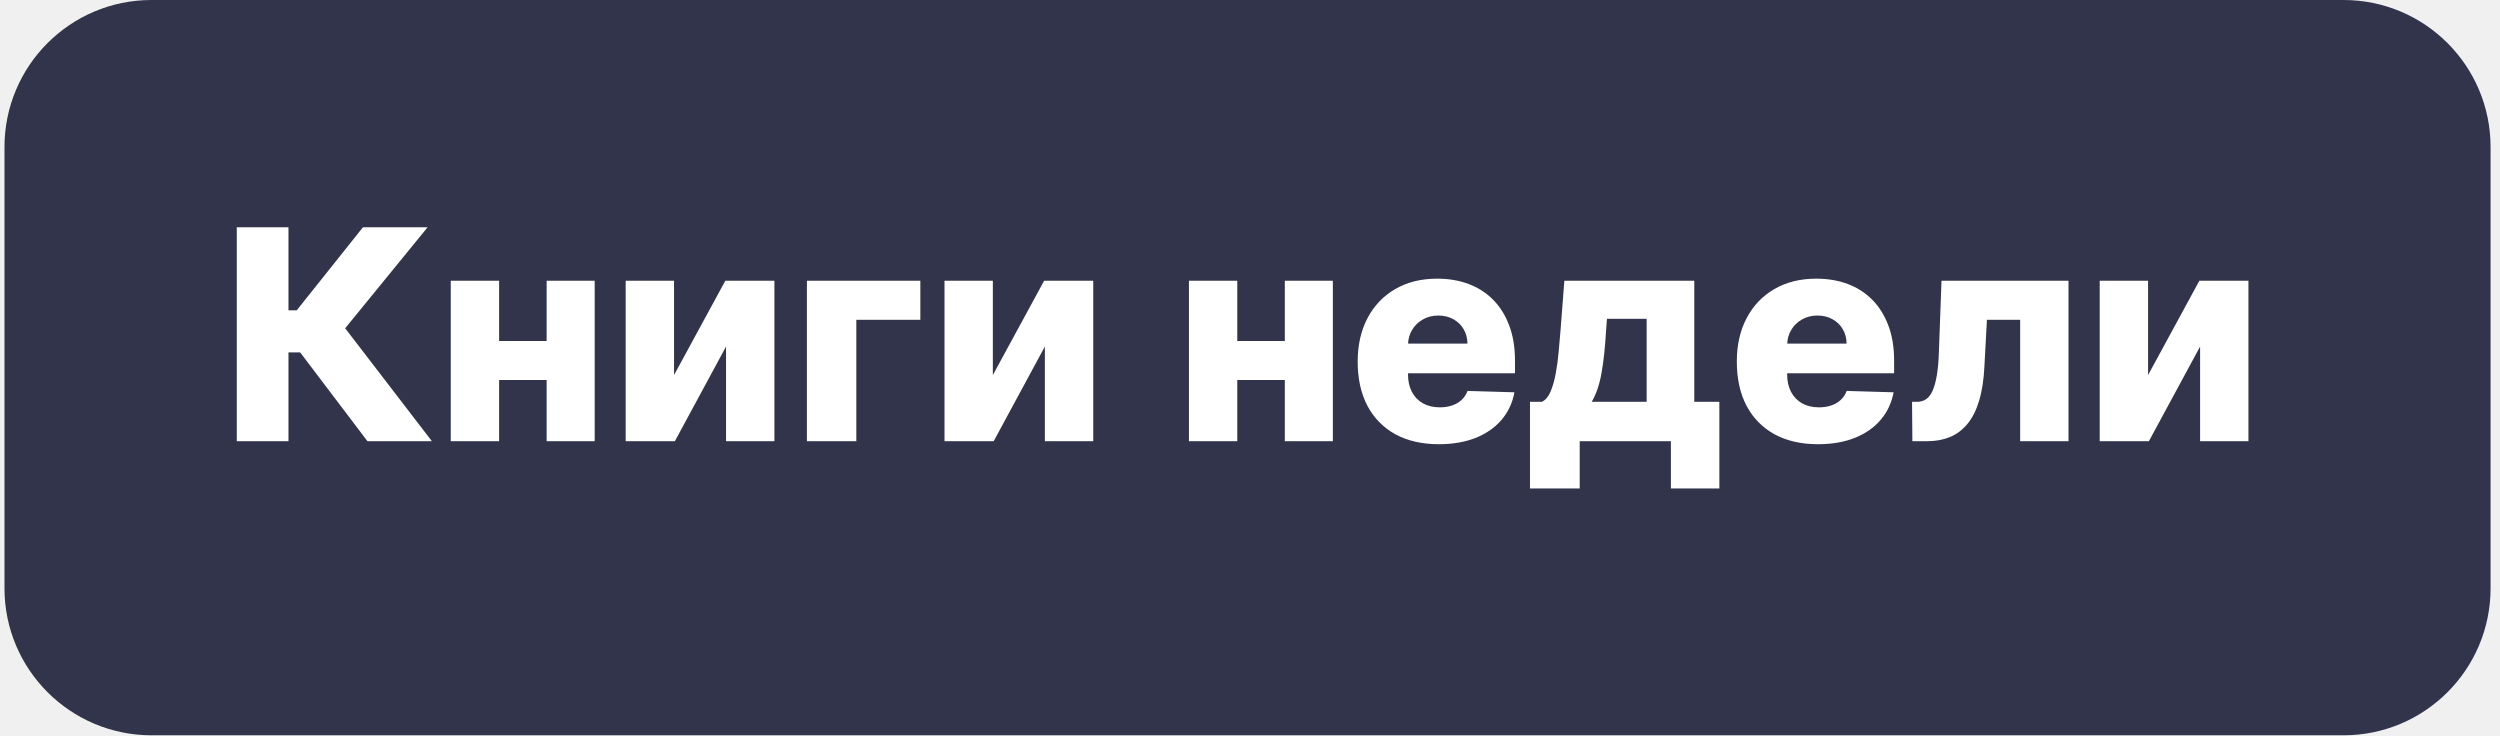
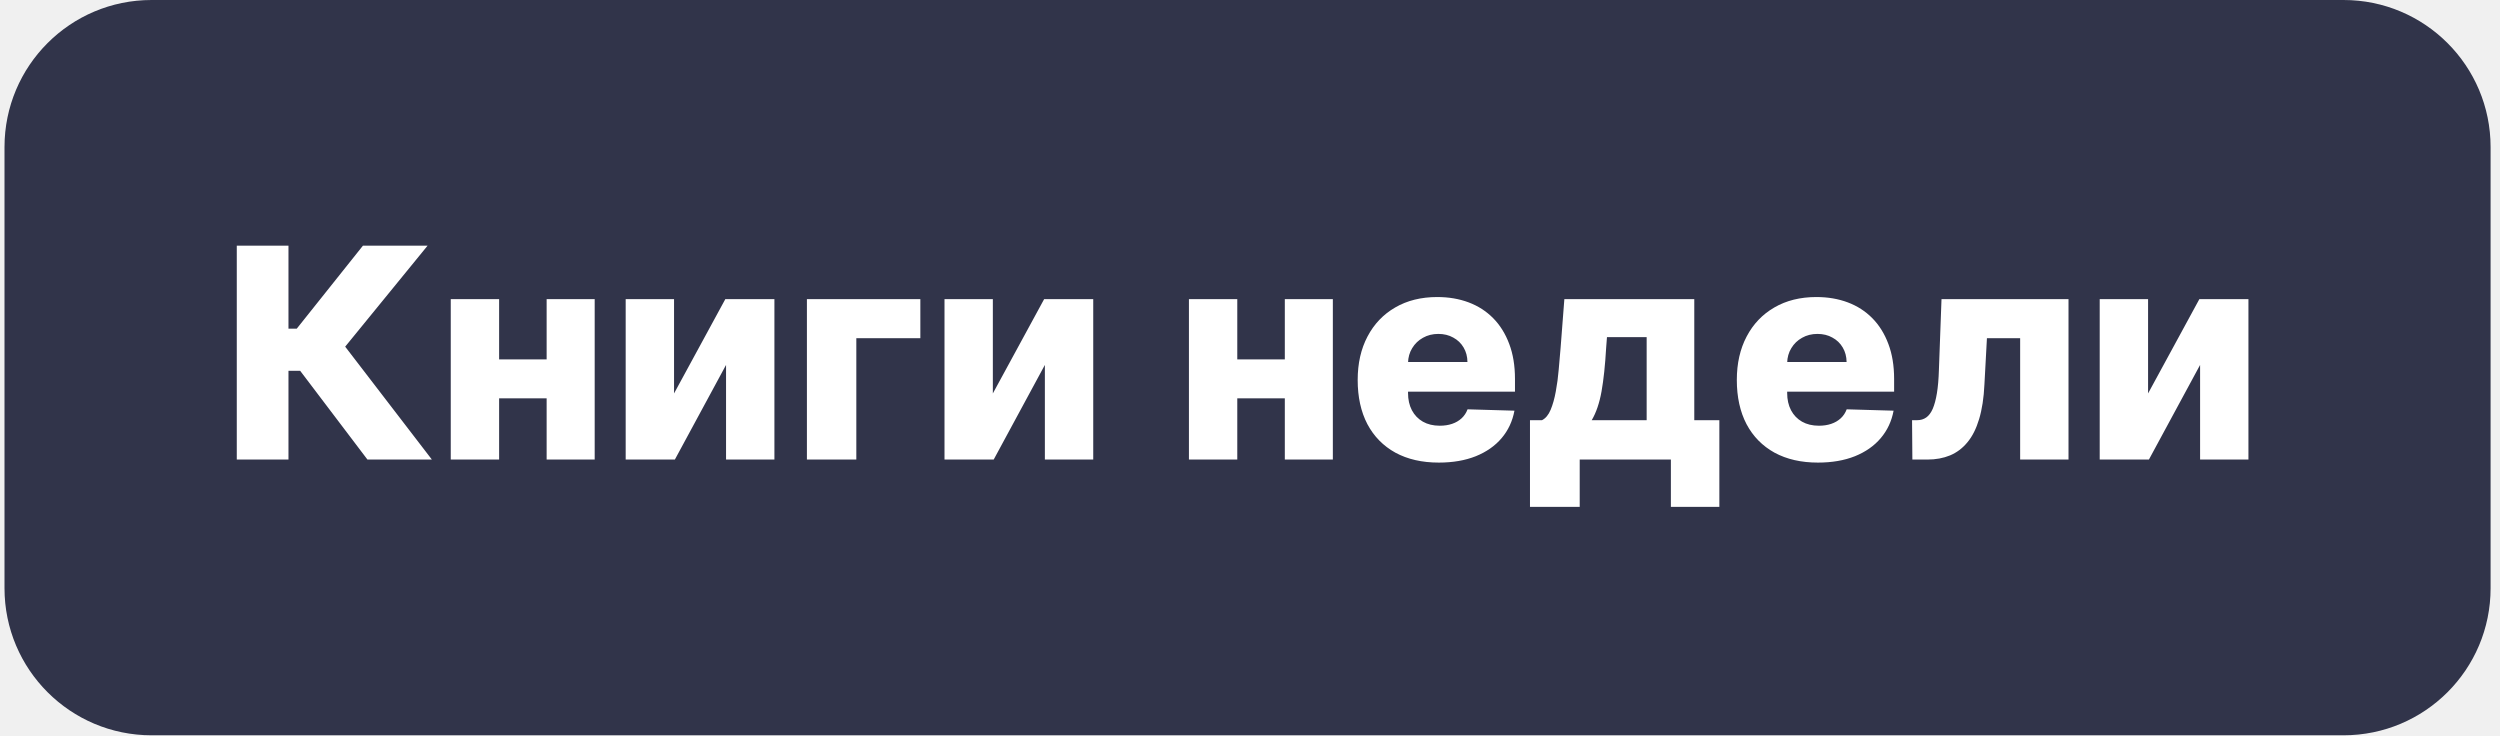
<svg xmlns="http://www.w3.org/2000/svg" width="136" height="40" viewBox="0 0 136 40" fill="none">
-   <rect x="0.244" width="135.243" height="40" rx="8" fill="#31344A" />
-   <path d="M19.989 24L16.329 19.171H15.693V24H12.881V12.364H15.693V16.881H16.142L19.744 12.364H23.261L18.778 17.858L23.494 24H19.989ZM30.675 18.551V20.671H26.197V18.551H30.675ZM27.152 15.273V24H24.521V15.273H27.152ZM32.351 15.273V24H29.737V15.273H32.351ZM36.668 20.403L39.457 15.273H42.128V24H39.497V18.852L36.713 24H34.037V15.273H36.668V20.403ZM50.067 15.273V17.398H46.584V24H43.896V15.273H50.067ZM54.011 20.403L56.801 15.273H59.472V24H56.841V18.852L54.057 24H51.381V15.273H54.011V20.403ZM70.831 18.551V20.671H66.354V18.551H70.831ZM67.308 15.273V24H64.678V15.273H67.308ZM72.507 15.273V24H69.894V15.273H72.507ZM78.273 24.165C77.36 24.165 76.572 23.985 75.909 23.625C75.25 23.261 74.742 22.744 74.386 22.074C74.034 21.4 73.858 20.599 73.858 19.671C73.858 18.769 74.036 17.981 74.392 17.307C74.748 16.629 75.25 16.102 75.898 15.727C76.546 15.348 77.309 15.159 78.188 15.159C78.809 15.159 79.377 15.256 79.892 15.449C80.407 15.642 80.852 15.928 81.227 16.307C81.602 16.686 81.894 17.153 82.102 17.71C82.311 18.263 82.415 18.898 82.415 19.614V20.307H74.829V18.693H79.829C79.826 18.398 79.756 18.134 79.619 17.903C79.483 17.672 79.296 17.492 79.057 17.364C78.822 17.231 78.551 17.165 78.244 17.165C77.934 17.165 77.655 17.235 77.409 17.375C77.163 17.511 76.968 17.699 76.824 17.938C76.68 18.172 76.604 18.439 76.597 18.739V20.381C76.597 20.737 76.667 21.049 76.807 21.318C76.947 21.583 77.146 21.79 77.403 21.938C77.661 22.085 77.968 22.159 78.324 22.159C78.57 22.159 78.794 22.125 78.994 22.057C79.195 21.989 79.367 21.888 79.511 21.756C79.655 21.623 79.763 21.46 79.835 21.267L82.386 21.341C82.28 21.913 82.047 22.411 81.688 22.835C81.331 23.256 80.864 23.583 80.284 23.818C79.704 24.049 79.034 24.165 78.273 24.165ZM83.231 26.574V21.858H83.885C84.082 21.759 84.239 21.57 84.356 21.29C84.474 21.006 84.567 20.674 84.635 20.296C84.707 19.913 84.76 19.515 84.794 19.102C84.832 18.686 84.866 18.294 84.896 17.926L85.101 15.273H92.169V21.858H93.533V26.574H90.896V24H85.936V26.574H83.231ZM86.59 21.858H89.578V17.341H87.419L87.374 17.926C87.32 18.866 87.237 19.653 87.124 20.29C87.01 20.926 86.832 21.449 86.59 21.858ZM98.898 24.165C97.985 24.165 97.197 23.985 96.534 23.625C95.875 23.261 95.367 22.744 95.011 22.074C94.659 21.4 94.483 20.599 94.483 19.671C94.483 18.769 94.661 17.981 95.017 17.307C95.373 16.629 95.875 16.102 96.523 15.727C97.171 15.348 97.934 15.159 98.812 15.159C99.434 15.159 100.002 15.256 100.517 15.449C101.032 15.642 101.477 15.928 101.852 16.307C102.227 16.686 102.519 17.153 102.727 17.71C102.936 18.263 103.04 18.898 103.04 19.614V20.307H95.454V18.693H100.455C100.451 18.398 100.381 18.134 100.244 17.903C100.108 17.672 99.921 17.492 99.682 17.364C99.447 17.231 99.176 17.165 98.869 17.165C98.559 17.165 98.28 17.235 98.034 17.375C97.788 17.511 97.593 17.699 97.449 17.938C97.305 18.172 97.229 18.439 97.222 18.739V20.381C97.222 20.737 97.292 21.049 97.432 21.318C97.572 21.583 97.771 21.79 98.028 21.938C98.286 22.085 98.593 22.159 98.949 22.159C99.195 22.159 99.419 22.125 99.619 22.057C99.82 21.989 99.992 21.888 100.136 21.756C100.28 21.623 100.388 21.46 100.46 21.267L103.011 21.341C102.905 21.913 102.672 22.411 102.312 22.835C101.956 23.256 101.489 23.583 100.909 23.818C100.33 24.049 99.659 24.165 98.898 24.165ZM104.033 24L104.016 21.858H104.294C104.483 21.858 104.648 21.809 104.788 21.71C104.929 21.612 105.046 21.454 105.141 21.239C105.235 21.019 105.311 20.737 105.368 20.392C105.425 20.047 105.461 19.629 105.476 19.136L105.618 15.273H112.527V24H109.896V17.398H108.089L107.953 19.909C107.919 20.648 107.822 21.278 107.663 21.801C107.508 22.32 107.296 22.741 107.027 23.062C106.762 23.384 106.447 23.621 106.084 23.773C105.72 23.924 105.309 24 104.851 24H104.033ZM116.855 20.403L119.645 15.273H122.315V24H119.685V18.852L116.901 24H114.224V15.273H116.855V20.403Z" fill="white" />
+   <rect x="0.245" width="135.243" height="40" rx="8" fill="#31344A" />
+   <path d="M19.989 25L16.329 20.171H15.693V25H12.881V13.364H15.693V17.881H16.142L19.744 13.364H23.261L18.778 18.858L23.494 25H19.989ZM30.675 19.551V21.671H26.197V19.551H30.675ZM27.152 16.273V25H24.521V16.273H27.152ZM32.351 16.273V25H29.737V16.273H32.351ZM36.668 21.403L39.457 16.273H42.128V25H39.497V19.852L36.713 25H34.037V16.273H36.668V21.403ZM50.067 16.273V18.398H46.584V25H43.896V16.273H50.067ZM54.011 21.403L56.801 16.273H59.472V25H56.841V19.852L54.057 25H51.381V16.273H54.011V21.403ZM70.831 19.551V21.671H66.354V19.551H70.831ZM67.308 16.273V25H64.678V16.273H67.308ZM72.507 16.273V25H69.894V16.273H72.507ZM78.273 25.165C77.36 25.165 76.572 24.985 75.909 24.625C75.25 24.261 74.742 23.744 74.386 23.074C74.034 22.4 73.858 21.599 73.858 20.671C73.858 19.769 74.036 18.981 74.392 18.307C74.748 17.629 75.25 17.102 75.898 16.727C76.546 16.349 77.309 16.159 78.188 16.159C78.809 16.159 79.377 16.256 79.892 16.449C80.407 16.642 80.852 16.928 81.227 17.307C81.602 17.686 81.894 18.153 82.102 18.71C82.311 19.263 82.415 19.898 82.415 20.614V21.307H74.829V19.693H79.829C79.826 19.398 79.756 19.134 79.619 18.903C79.483 18.672 79.296 18.492 79.057 18.364C78.822 18.231 78.551 18.165 78.244 18.165C77.934 18.165 77.655 18.235 77.409 18.375C77.163 18.511 76.968 18.699 76.824 18.938C76.68 19.172 76.604 19.439 76.597 19.739V21.381C76.597 21.737 76.667 22.049 76.807 22.318C76.947 22.583 77.146 22.79 77.403 22.938C77.661 23.085 77.968 23.159 78.324 23.159C78.57 23.159 78.794 23.125 78.994 23.057C79.195 22.989 79.367 22.888 79.511 22.756C79.655 22.623 79.763 22.46 79.835 22.267L82.386 22.341C82.28 22.913 82.047 23.411 81.688 23.835C81.331 24.256 80.864 24.583 80.284 24.818C79.704 25.049 79.034 25.165 78.273 25.165ZM83.231 27.574V22.858H83.885C84.082 22.759 84.239 22.57 84.356 22.29C84.474 22.006 84.567 21.674 84.635 21.296C84.707 20.913 84.76 20.515 84.794 20.102C84.832 19.686 84.866 19.294 84.896 18.926L85.101 16.273H92.169V22.858H93.533V27.574H90.896V25H85.936V27.574H83.231ZM86.59 22.858H89.578V18.341H87.419L87.374 18.926C87.32 19.866 87.237 20.653 87.124 21.29C87.01 21.926 86.832 22.449 86.59 22.858ZM98.898 25.165C97.985 25.165 97.197 24.985 96.534 24.625C95.875 24.261 95.367 23.744 95.011 23.074C94.659 22.4 94.483 21.599 94.483 20.671C94.483 19.769 94.661 18.981 95.017 18.307C95.373 17.629 95.875 17.102 96.523 16.727C97.171 16.349 97.934 16.159 98.812 16.159C99.434 16.159 100.002 16.256 100.517 16.449C101.032 16.642 101.477 16.928 101.852 17.307C102.227 17.686 102.519 18.153 102.727 18.71C102.936 19.263 103.04 19.898 103.04 20.614V21.307H95.454V19.693H100.455C100.451 19.398 100.381 19.134 100.244 18.903C100.108 18.672 99.921 18.492 99.682 18.364C99.447 18.231 99.176 18.165 98.869 18.165C98.559 18.165 98.28 18.235 98.034 18.375C97.788 18.511 97.593 18.699 97.449 18.938C97.305 19.172 97.229 19.439 97.222 19.739V21.381C97.222 21.737 97.292 22.049 97.432 22.318C97.572 22.583 97.771 22.79 98.028 22.938C98.286 23.085 98.593 23.159 98.949 23.159C99.195 23.159 99.419 23.125 99.619 23.057C99.82 22.989 99.992 22.888 100.136 22.756C100.28 22.623 100.388 22.46 100.46 22.267L103.011 22.341C102.905 22.913 102.672 23.411 102.312 23.835C101.956 24.256 101.489 24.583 100.909 24.818C100.33 25.049 99.659 25.165 98.898 25.165ZM104.033 25L104.016 22.858H104.294C104.483 22.858 104.648 22.809 104.788 22.71C104.929 22.612 105.046 22.454 105.141 22.239C105.235 22.019 105.311 21.737 105.368 21.392C105.425 21.047 105.461 20.629 105.476 20.136L105.618 16.273H112.527V25H109.896V18.398H108.089L107.953 20.909C107.919 21.648 107.822 22.278 107.663 22.801C107.508 23.32 107.296 23.741 107.027 24.062C106.762 24.384 106.447 24.621 106.084 24.773C105.72 24.924 105.309 25 104.851 25H104.033ZM116.855 21.403L119.645 16.273H122.315V25H119.685V19.852L116.901 25H114.224V16.273H116.855V21.403Z" fill="white" />
</svg>
